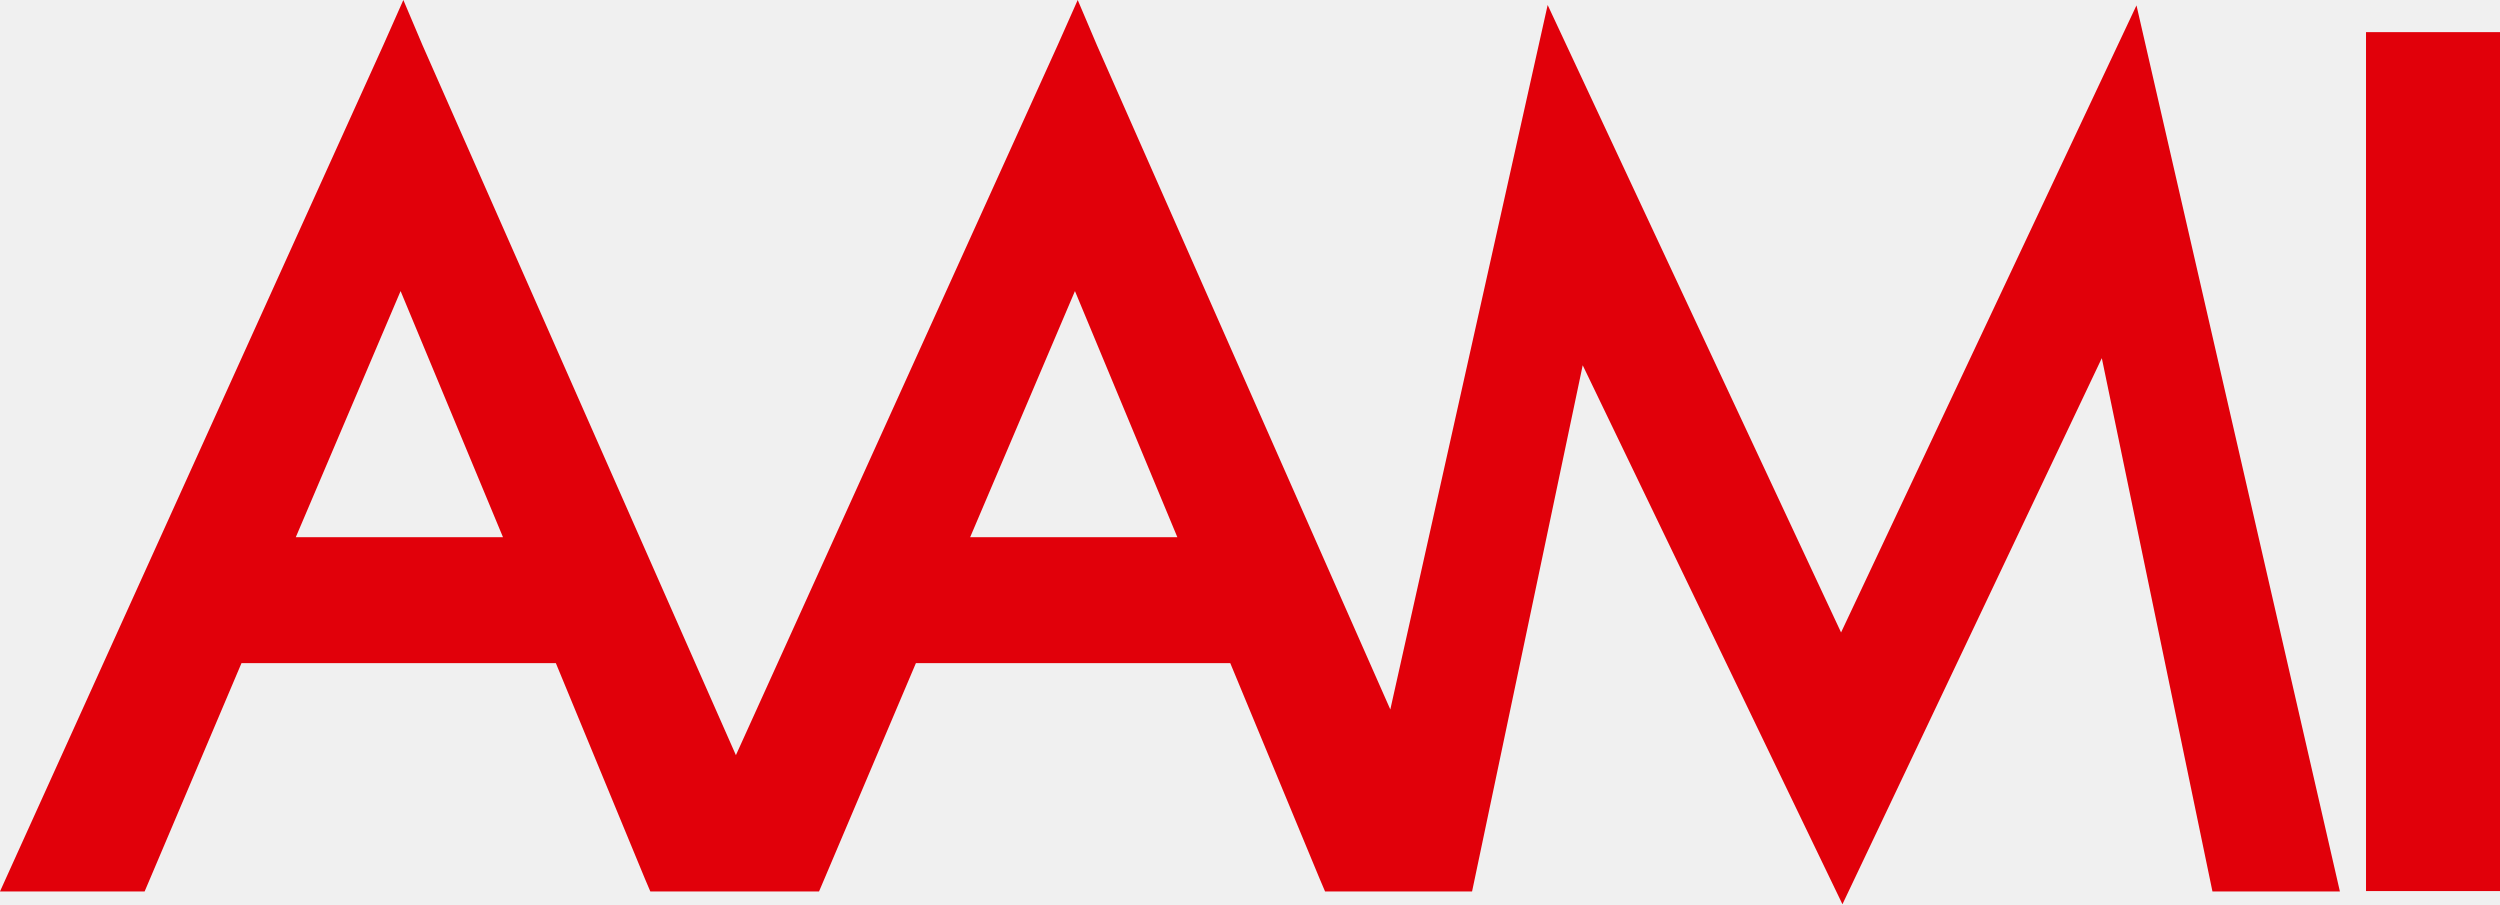
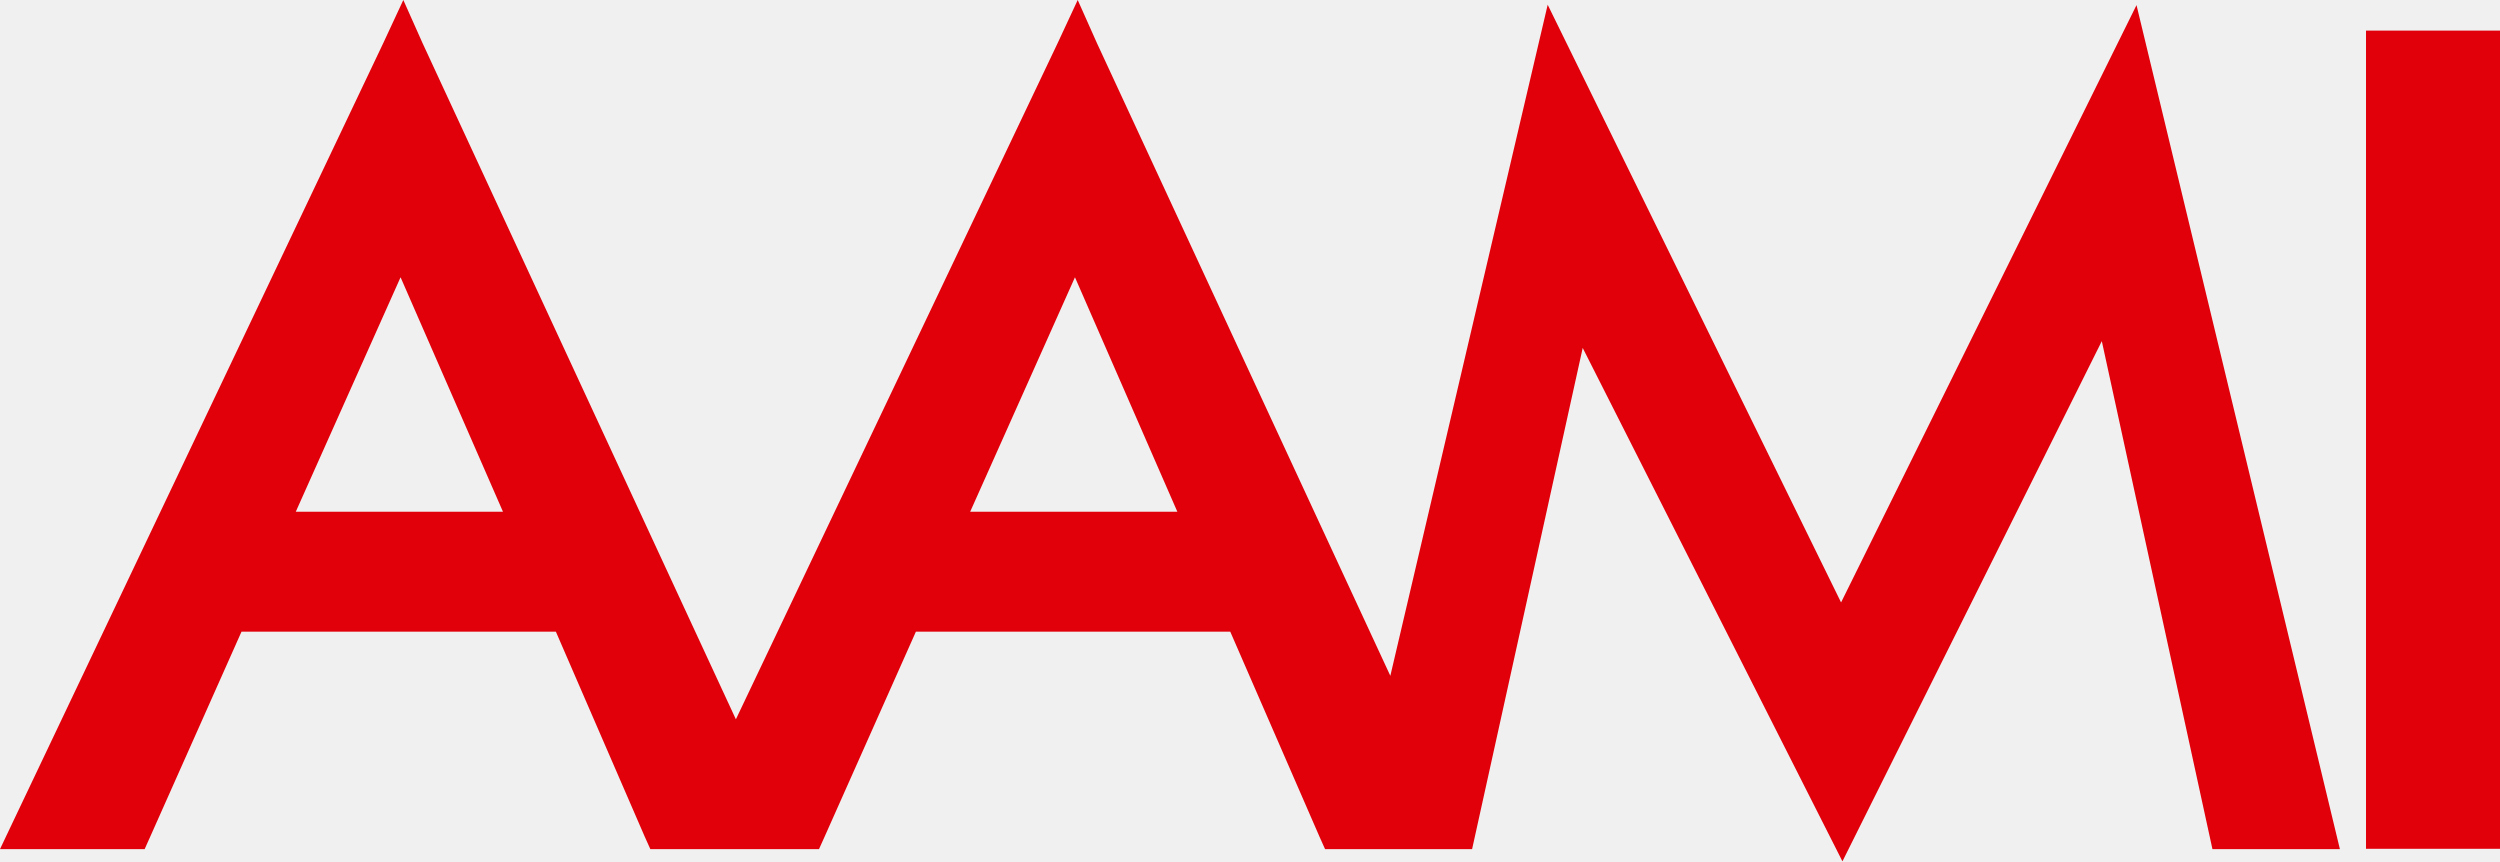
- <svg xmlns="http://www.w3.org/2000/svg" width="47" height="17" viewBox="0 0 47 17" fill="none">
-   <path d="M44.481 16.752H47V0.604H44.481V16.752ZM18.239 10.099L20.209 5.472L22.134 10.099H18.239ZM5.561 10.099L7.531 5.472L9.456 10.099H5.561ZM34.612 11.89L29.096 0.094L26.138 13.338L20.623 0.852L20.261 0L19.886 0.845L13.835 14.197L7.944 0.852L7.583 0L7.208 0.845L0.252 16.202L0 16.759H2.719L2.822 16.517L4.54 12.467H10.45L12.123 16.517L12.226 16.759H15.398L15.501 16.517L17.219 12.467H23.129L24.808 16.517L24.911 16.759H27.643H27.637H27.675L29.755 6.867L34.638 17L39.514 6.733L41.594 16.759H43.99L40.166 0.101L34.612 11.89Z" fill="#E1000A" />
+ <svg xmlns="http://www.w3.org/2000/svg" width="119" height="41" viewBox="0 0 119 41" fill="none">
+   <g clip-path="url(#clip0_6043_1369)">
+     <path d="M112.622 40.402H119V1.456H112.622V40.402ZM46.181 24.357L51.168 13.198L56.041 24.357H46.181ZM14.08 24.357L19.067 13.198L23.941 24.357H14.08ZM87.635 28.676L73.67 0.226L66.18 32.169L52.215 2.054L51.299 0L50.351 2.038L35.028 34.239L20.114 2.054L19.198 0L18.25 2.038L0.638 39.075L0 40.418H6.885L7.146 39.836L11.496 30.067H26.459L30.694 39.836L30.956 40.418H38.985L39.247 39.836L43.597 30.067H58.56L62.812 39.836L63.073 40.418H69.99H69.974H70.072L75.337 16.562L87.7 41L100.046 16.238L105.312 40.418H111.379L101.698 0.243L87.635 28.676Z" fill="#E1000A" />
+   </g>
+   <defs>
+     <clipPath id="clip0_6043_1369">
+       <rect width="119" height="41" fill="white" />
+     </clipPath>
+   </defs>
</svg>
